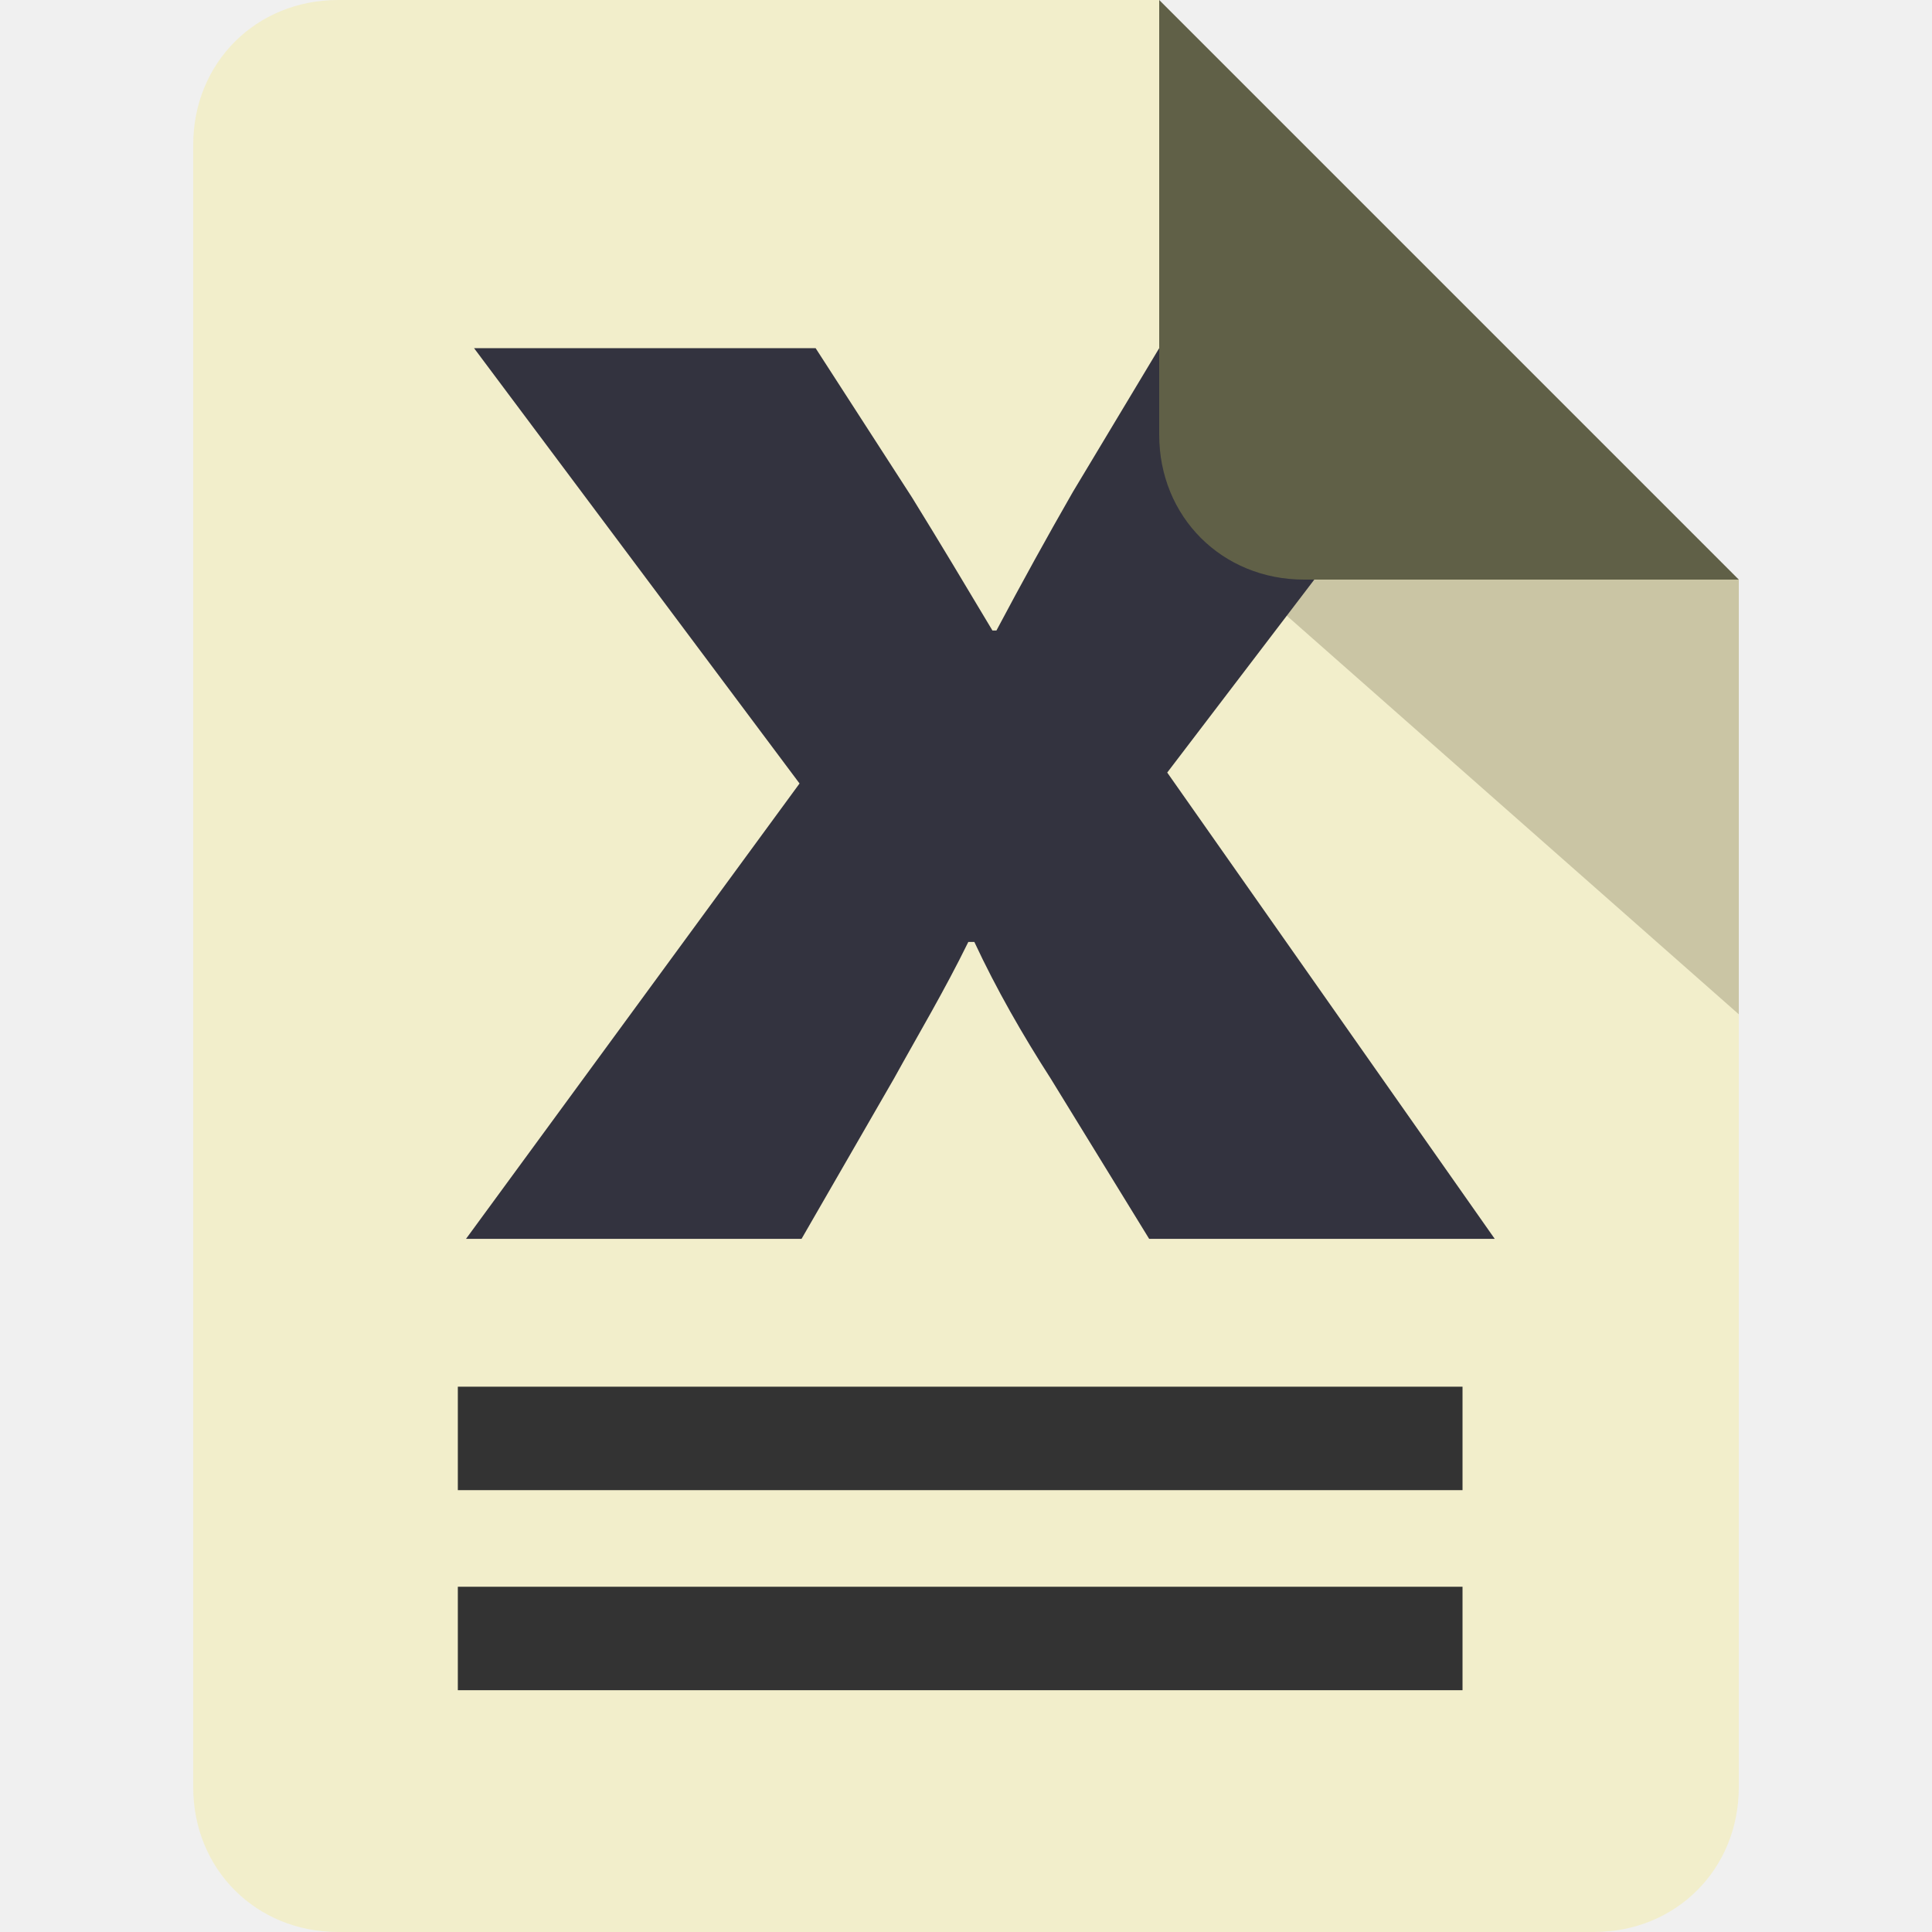
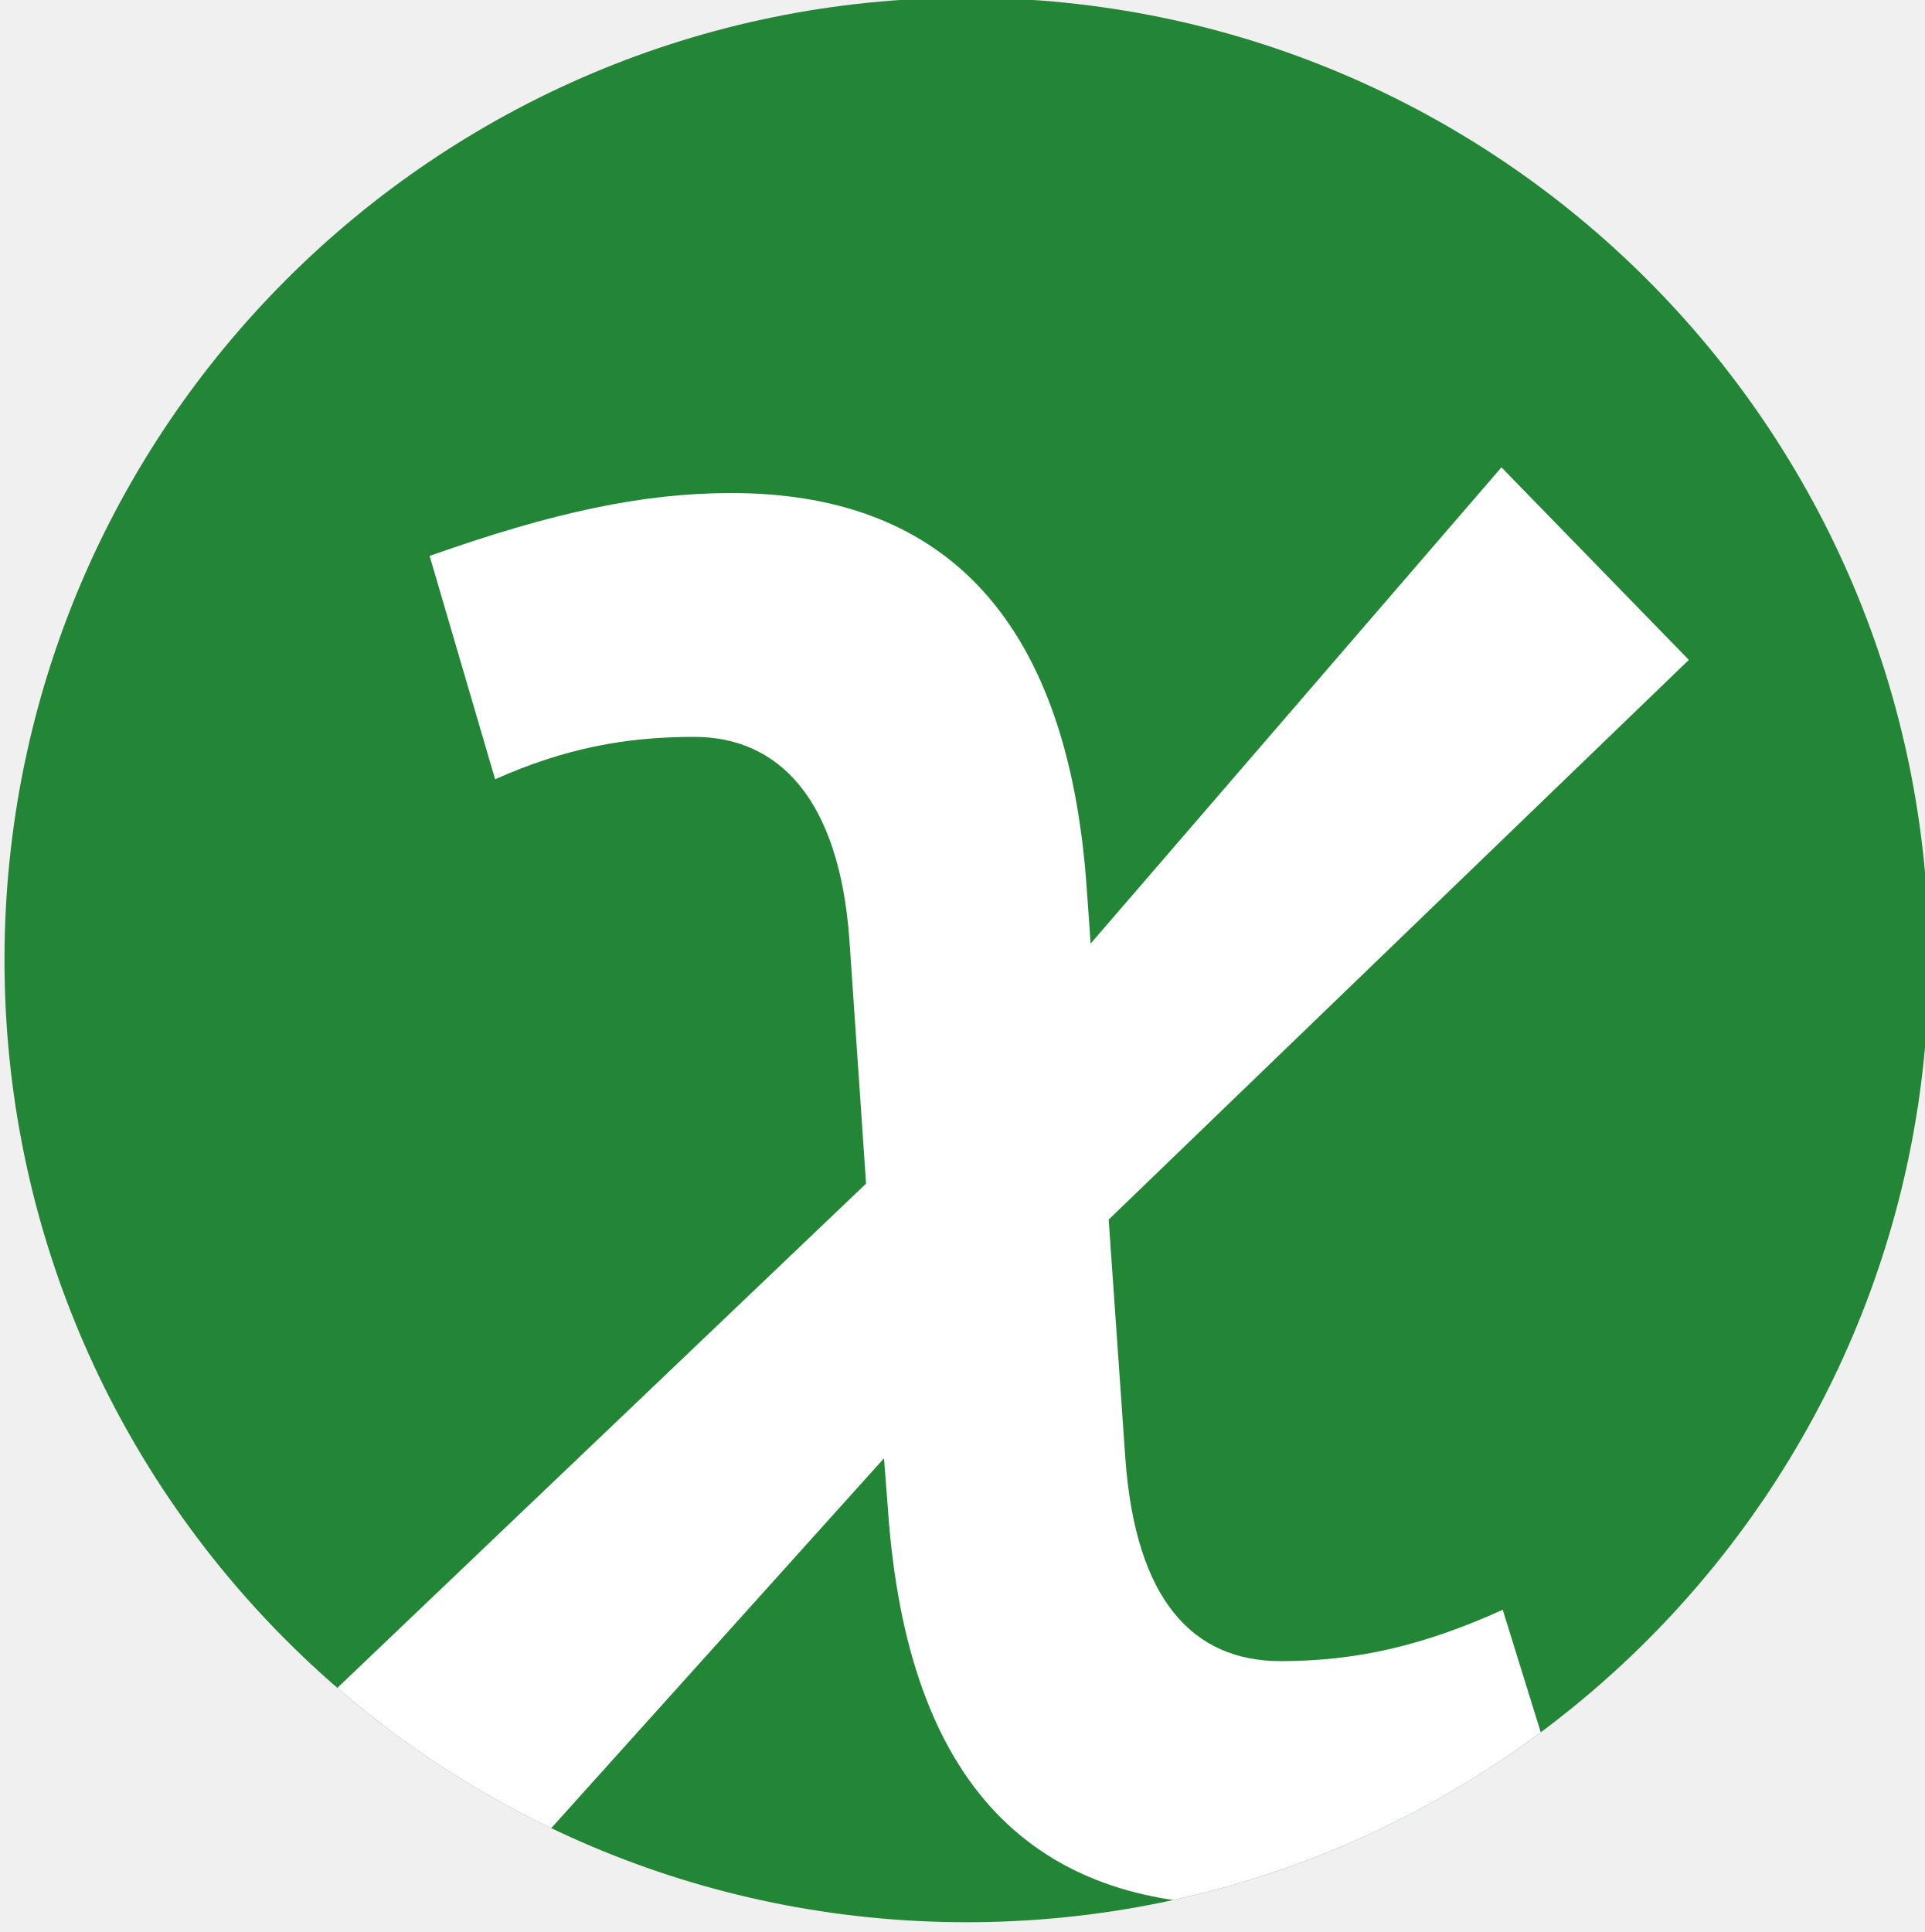
- <svg xmlns="http://www.w3.org/2000/svg" xml:space="preserve" width="40" height="40">
-   <path d="M24 9V0H7C5.3 0 4 1.3 4 3v34c0 1.7 1.3 3 3 3h26c1.7 0 3-1.3 3-3V12h-9c-1.7 0-3-1.3-3-3z" style="fill:#f2eecb;fill-opacity:1" />
-   <g style="opacity:.2">
-     <path style="opacity:1;fill:#28240b;fill-opacity:1" d="M48 33v-9l-11-.7z" transform="translate(-12 -12)" />
-   </g>
-   <path style="fill:#333;fill-opacity:1;fill-rule:nonzero;stroke:none;stroke-width:0;stroke-linejoin:bevel;stroke-miterlimit:4;stroke-dasharray:none" d="M9.479 28.71H30.28v2.142H9.479zm0 4.142H30.28v2.142H9.479z" />
-   <g style="font-style:normal;font-variant:normal;font-weight:700;font-stretch:normal;font-size:32px;line-height:1.25;font-family:'Myriad Pro';-inkscape-font-specification:'Myriad Pro Bold';fill:#33333f;fill-opacity:1;stroke-width:1;stroke-miterlimit:4;stroke-dasharray:none">
-     <path d="m3.94 10.678 5.184 7.648-5.312 8h5.344l1.472-2.816c.384-.768.8-1.536 1.184-2.4h.096c.352.832.768 1.632 1.216 2.4l1.568 2.816h5.504l-5.216-8.192 5.152-7.456h-5.28l-1.376 2.528c-.416.8-.8 1.568-1.216 2.432h-.064c-.416-.768-.832-1.536-1.28-2.336L9.38 10.678z" style="font-size:32px;fill:#33333f;fill-opacity:1;stroke-width:1;stroke-miterlimit:4;stroke-dasharray:none" transform="matrix(1.29995 0 0 1.17845 4.693 -5.375)" aria-label="x" />
-   </g>
-   <path d="M24 0v9c0 1.7 1.3 3 3 3h9z" style="fill:#606047;fill-opacity:1" />
+ <svg xmlns="http://www.w3.org/2000/svg" width="156.17" height="156.776" viewBox="0 0 41.32 41.481">
+   <defs>
+     <clipPath clipPathUnits="userSpaceOnUse" id="a">
+       <path d="m9.83 41.48 9.15-10.17.083 1.076c.414 6.063 3.225 8.516 7.635 8.516 2.48 0 4.575-.469 7.055-1.544l-1.488-4.795c-1.709.772-3.142 1.102-4.768 1.102-1.874 0-3.114-1.295-3.335-4.354l-.358-5.126 12.457-12.017-4.024-4.134-8.82 10.225-.082-1.157c-.413-6.064-3.28-8.516-7.634-8.516-1.902 0-3.83.413-6.477 1.35l1.406 4.795c1.488-.661 2.784-.91 4.272-.91 1.791 0 3.114 1.296 3.335 4.356l.358 5.236L6.083 37.346z" style="fill:#fff;stroke-width:.265" aria-label="x" />
+     </clipPath>
+   </defs>
+   <circle style="fill:#238636;stroke-width:.185;stroke-linejoin:bevel;fill-opacity:1" cx="20.756" cy="20.611" r="20.66" />
+   <circle style="fill:#fff;stroke-width:.185;stroke-linejoin:bevel" cx="20.756" cy="20.611" r="20.66" clip-path="url(#a)" />
</svg>
